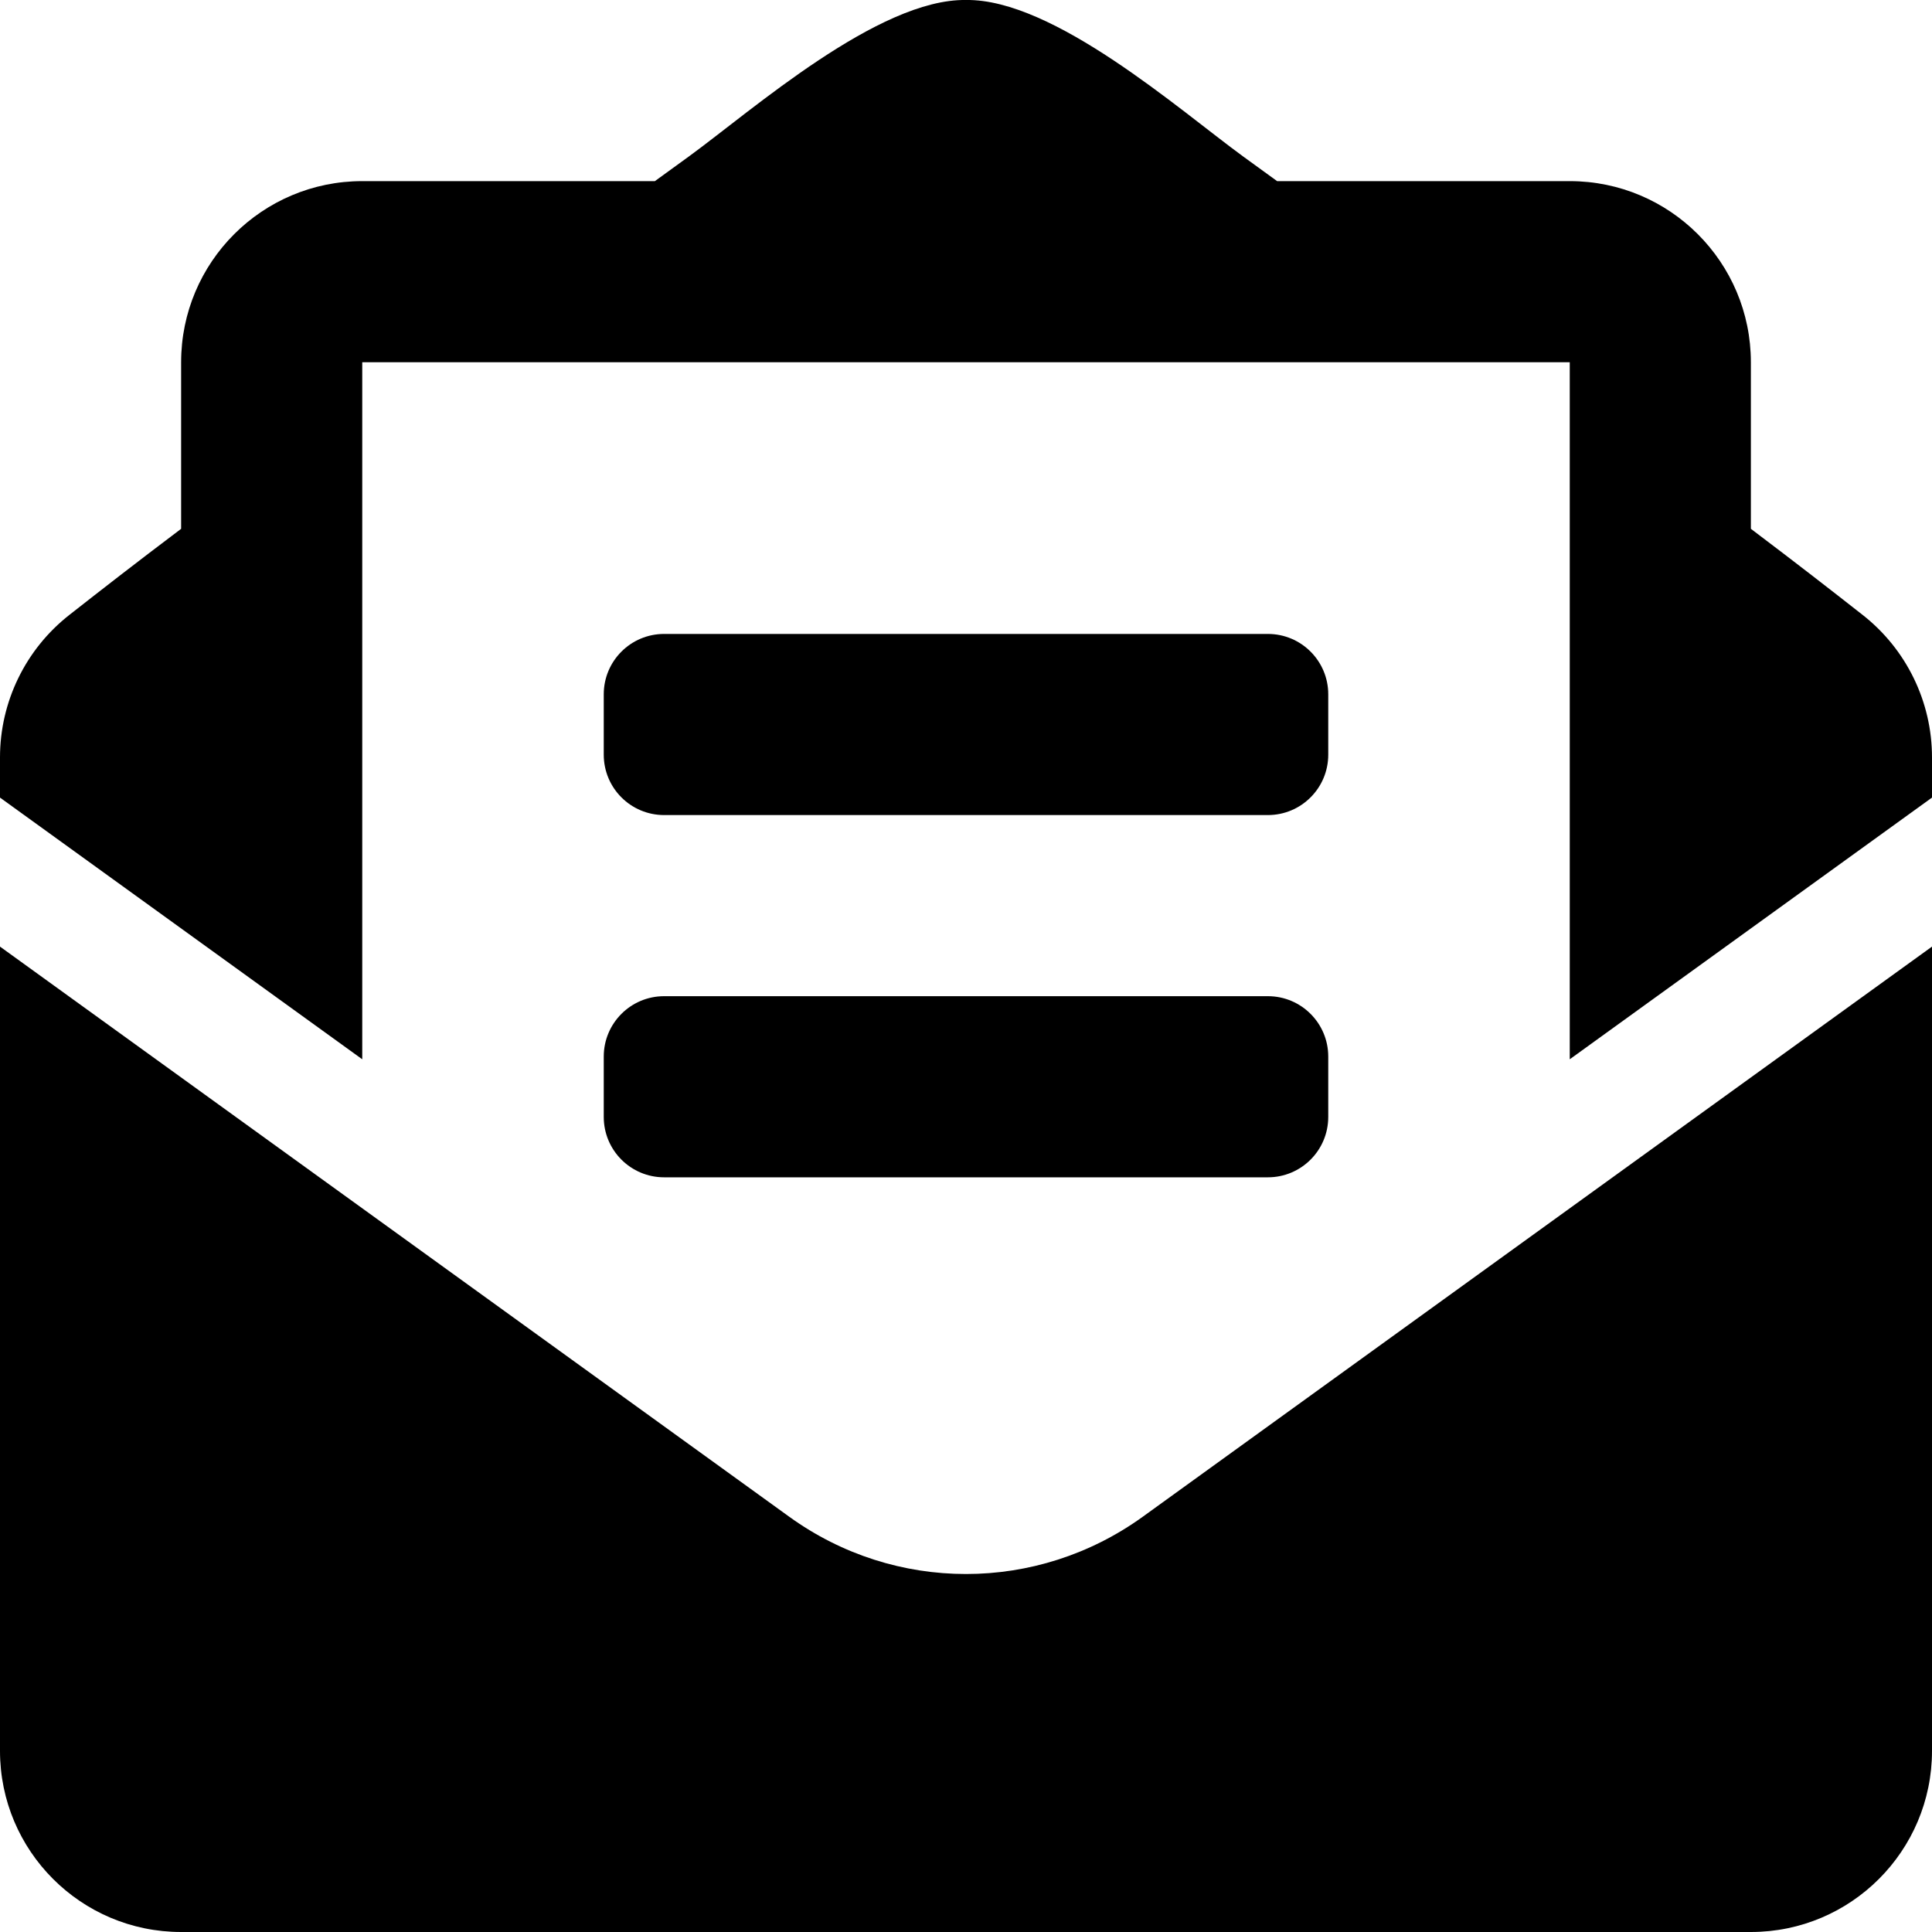
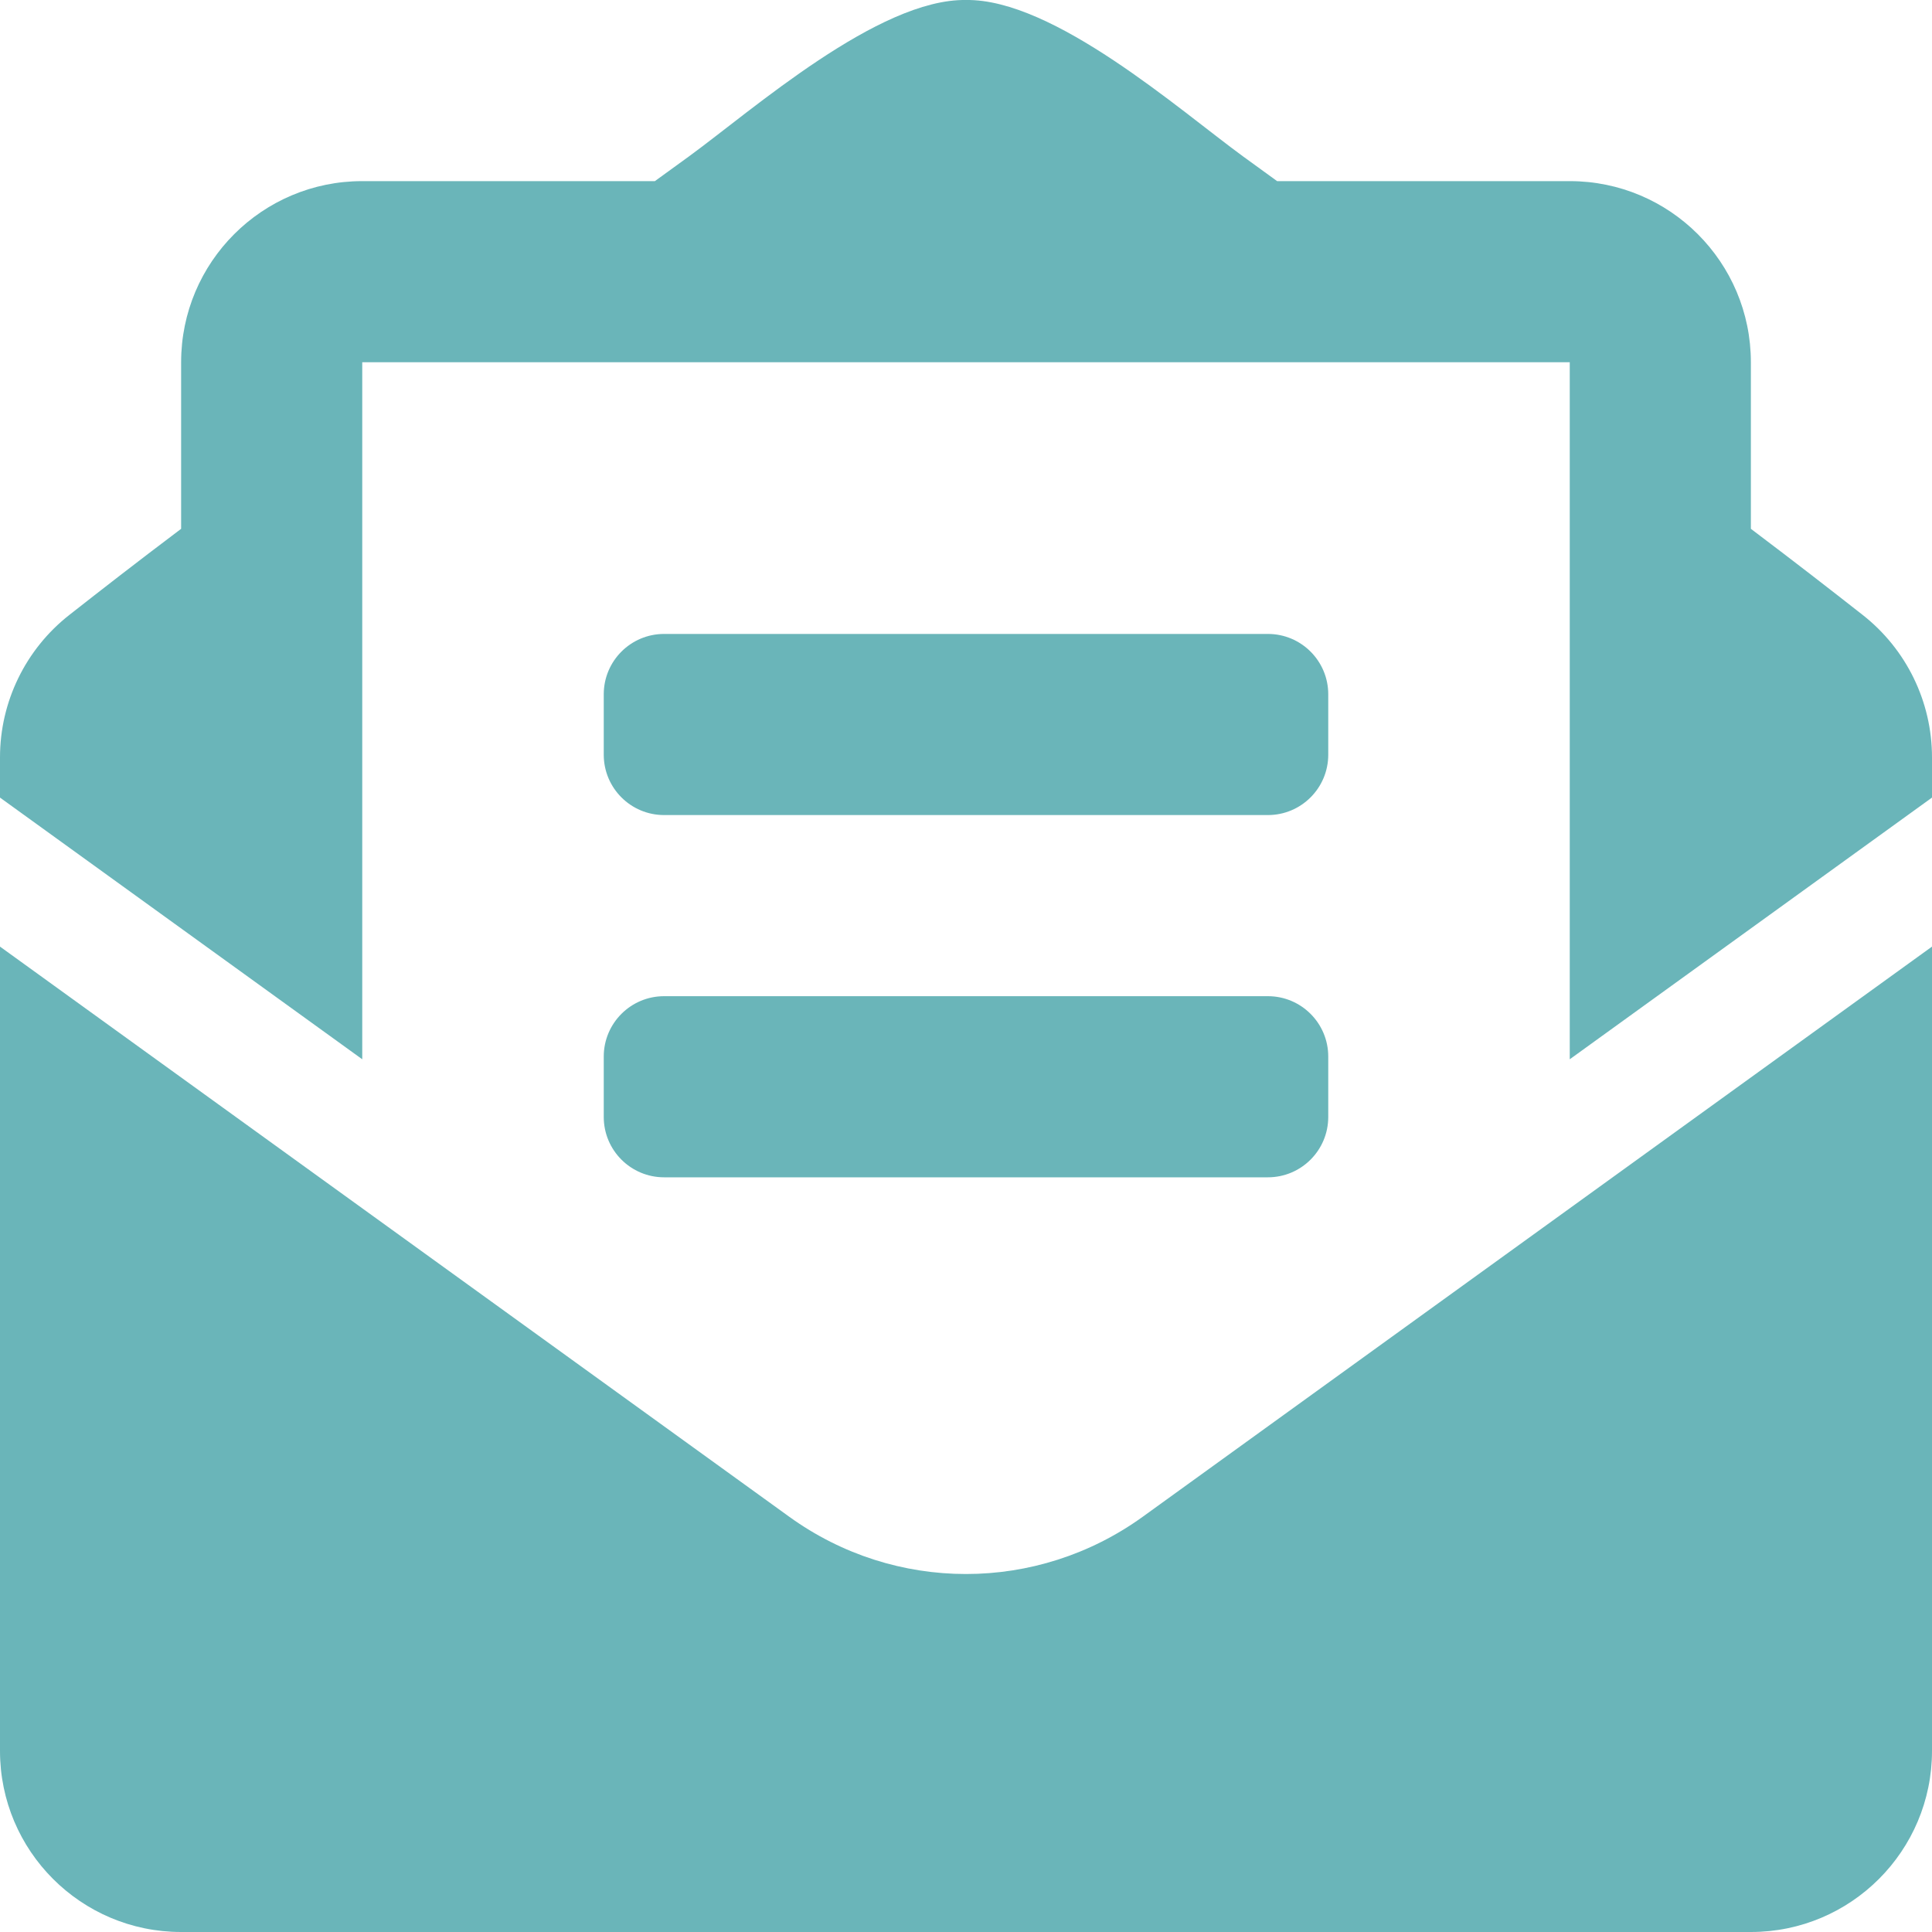
- <svg xmlns="http://www.w3.org/2000/svg" stroke="currentColor" fill="currentColor" stroke-width="0" viewBox="0 0 512 512" height="1em" width="1em">
+ <svg xmlns="http://www.w3.org/2000/svg" stroke="currentColor" fill="#6ab5b9" stroke-width="0" viewBox="0 0 512 512" height="1em" width="1em">
  <path d="M176 216h160c8.84 0 16-7.16 16-16v-16c0-8.84-7.16-16-16-16H176c-8.84 0-16 7.16-16 16v16c0 8.84 7.16 16 16 16zm-16 80c0 8.84 7.16 16 16 16h160c8.84 0 16-7.16 16-16v-16c0-8.84-7.16-16-16-16H176c-8.84 0-16 7.16-16 16v16zm96 121.13c-16.42 0-32.84-5.06-46.86-15.19L0 250.86V464c0 26.51 21.49 48 48 48h416c26.51 0 48-21.49 48-48V250.86L302.86 401.94c-14.02 10.12-30.44 15.19-46.86 15.19zm237.61-254.18c-8.85-6.94-17.24-13.47-29.61-22.81V96c0-26.51-21.49-48-48-48h-77.55c-3.04-2.2-5.87-4.26-9.04-6.56C312.6 29.17 279.2-.35 256 0c-23.2-.35-56.59 29.17-73.41 41.44-3.17 2.3-6 4.36-9.04 6.56H96c-26.51 0-48 21.49-48 48v44.14c-12.37 9.33-20.76 15.87-29.61 22.81A47.995 47.995 0 0 0 0 200.72v10.65l96 69.35V96h320v184.72l96-69.35v-10.65c0-14.74-6.78-28.67-18.39-37.77z" />
</svg>
